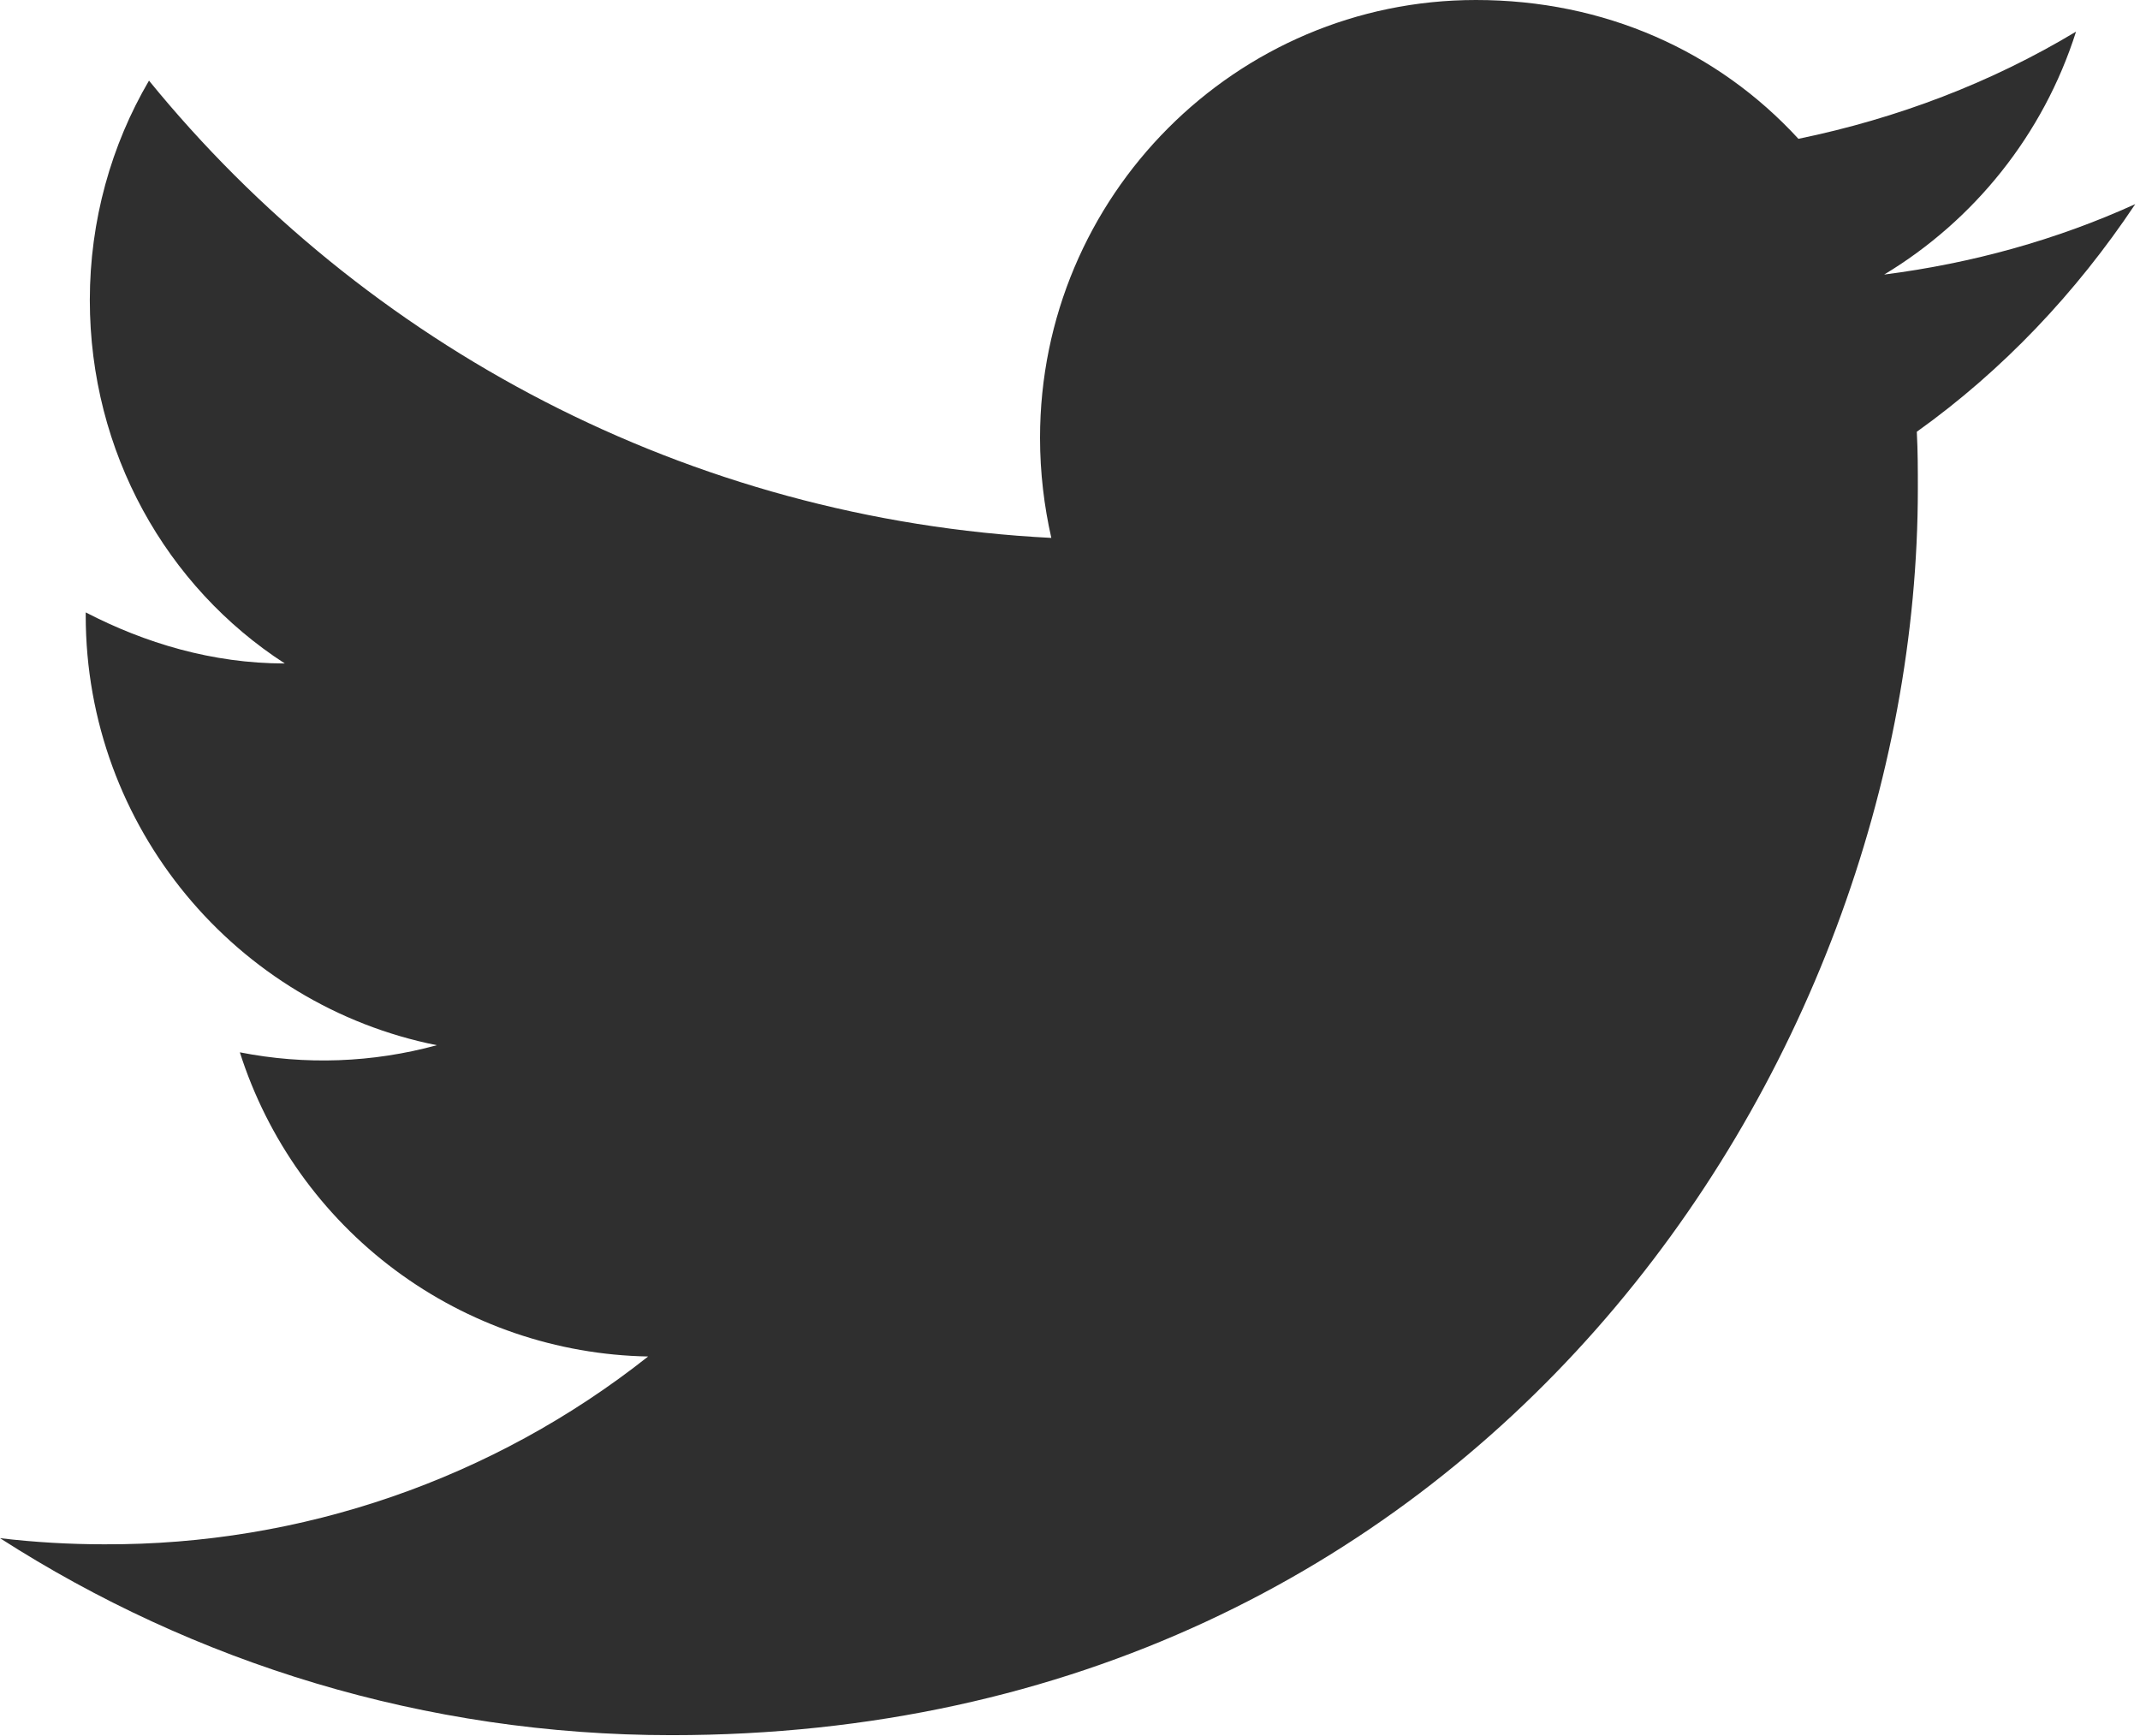
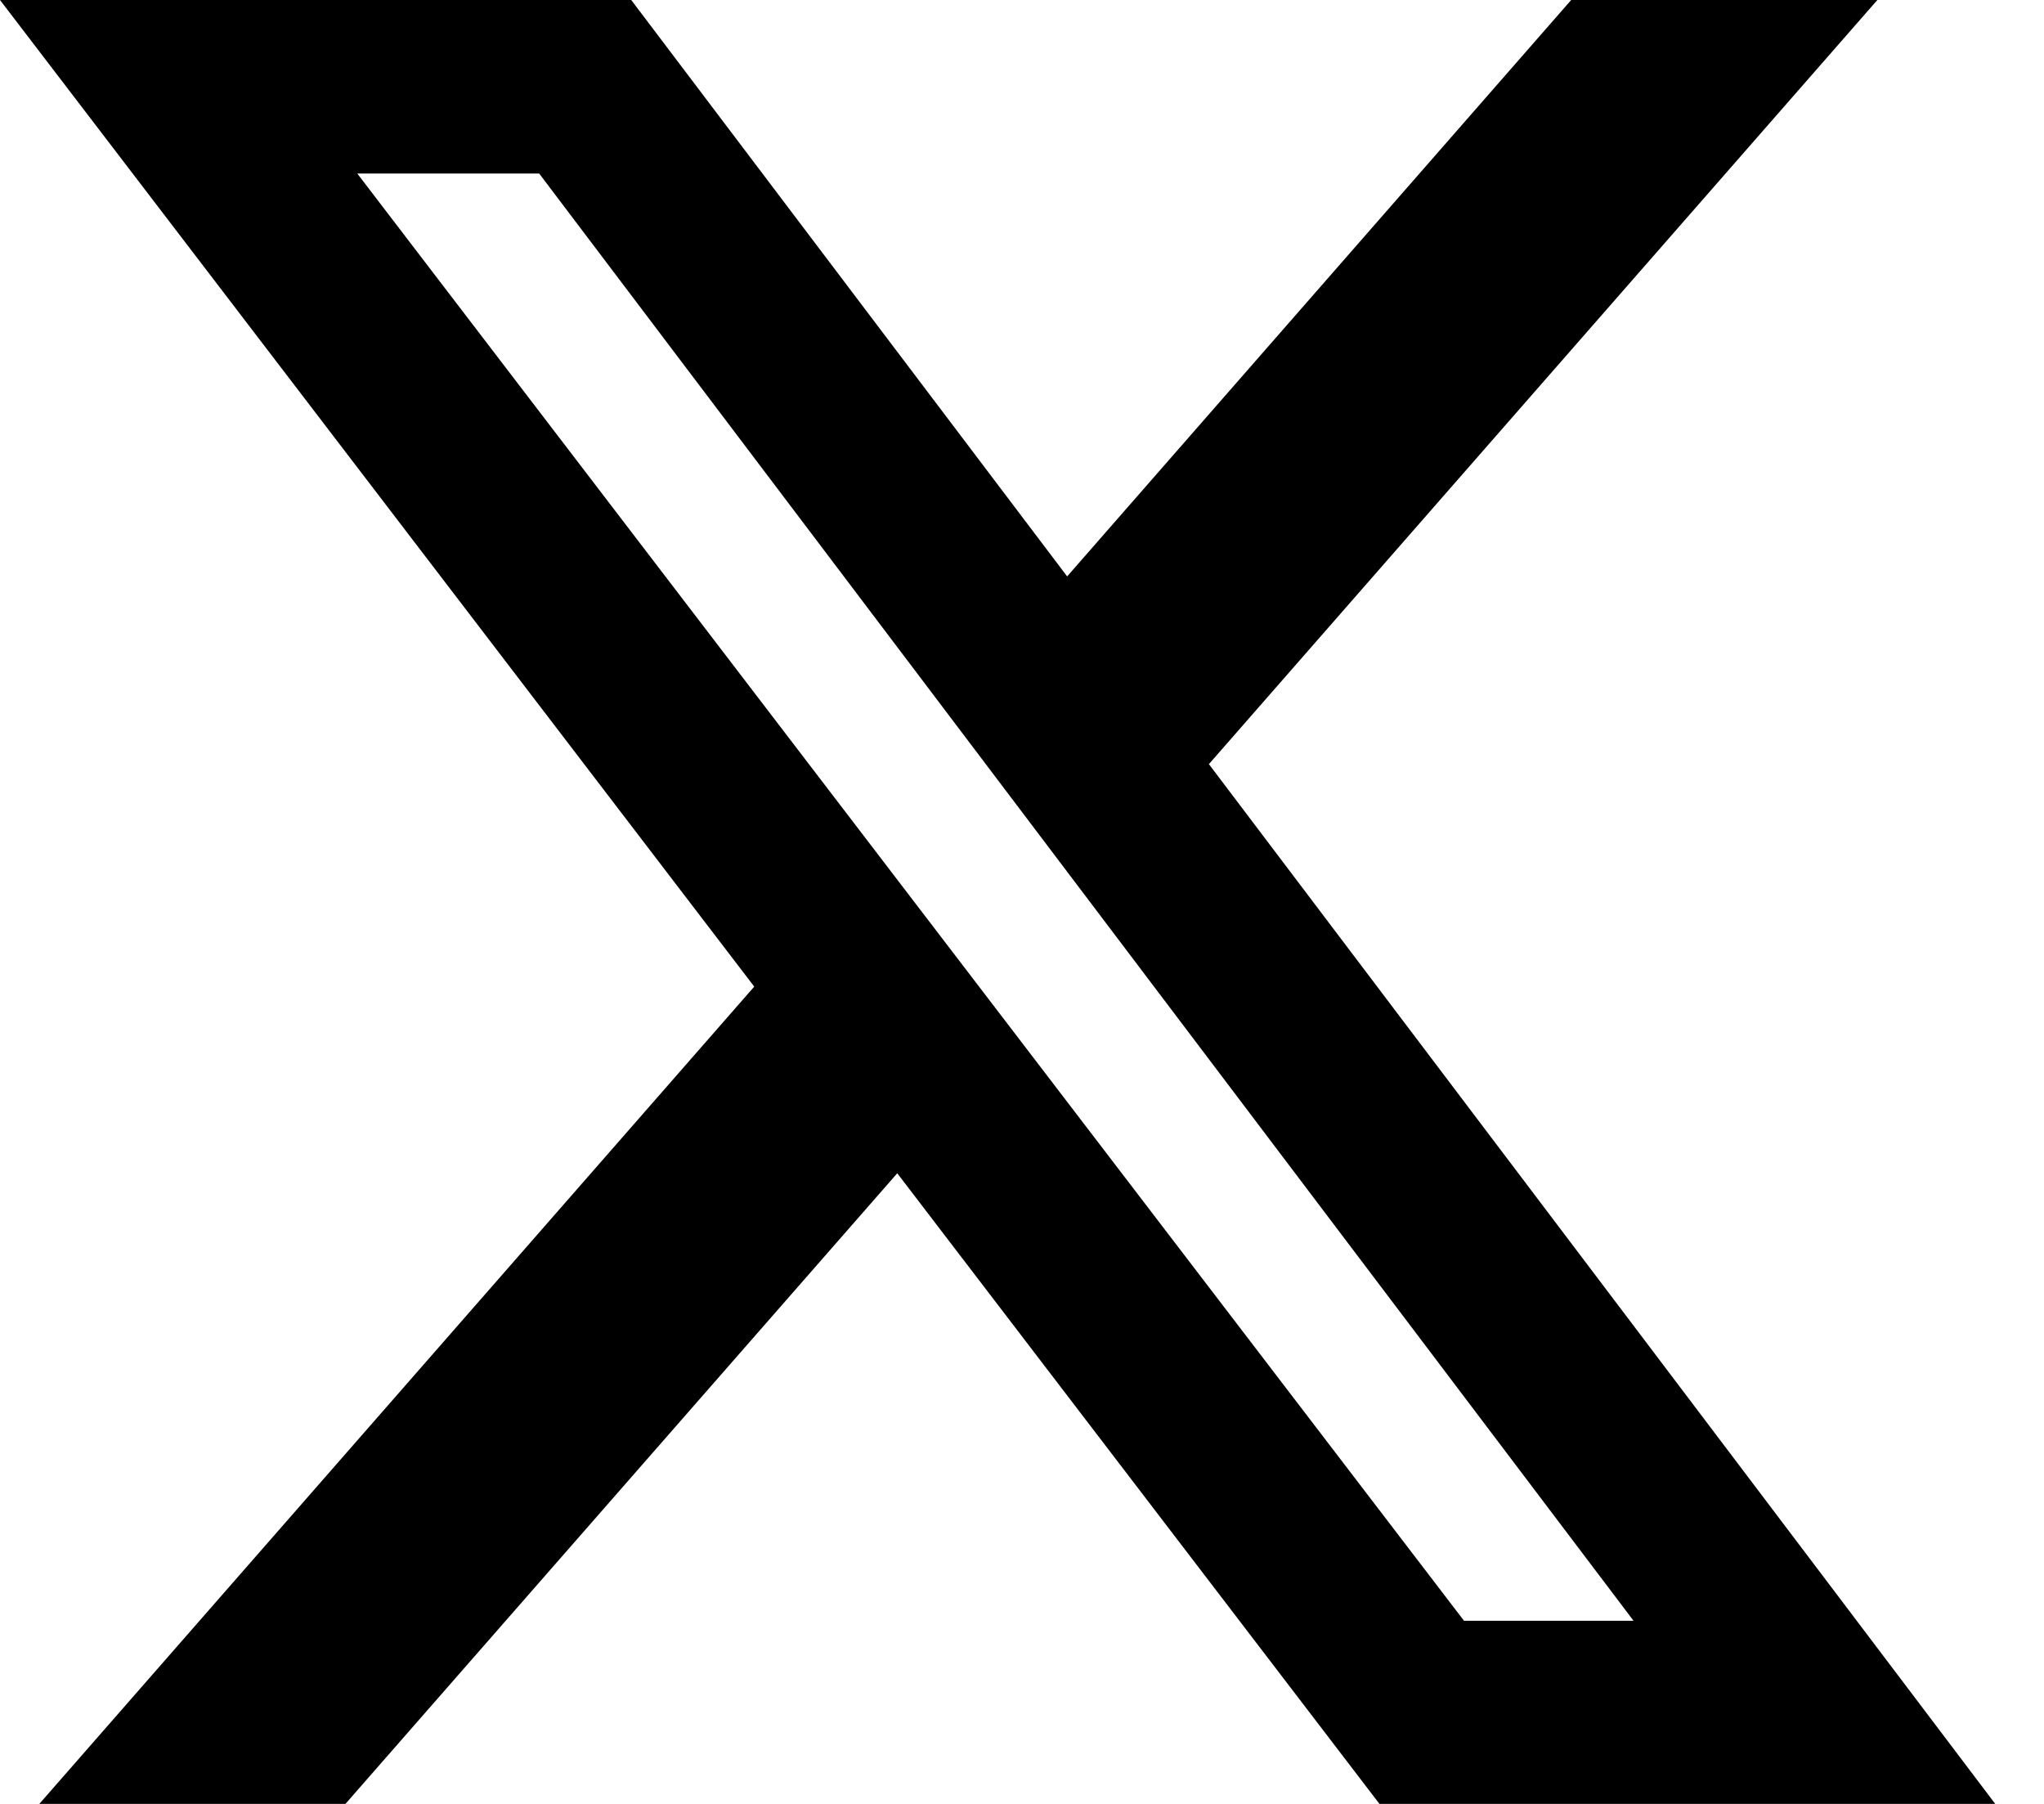
- <svg xmlns="http://www.w3.org/2000/svg" width="37" height="30" viewBox="0 0 37 30" fill="none">
-   <path d="M36.918 3.529C35.559 4.147 34.094 4.553 32.577 4.747C34.129 3.812 35.329 2.329 35.894 0.547C34.429 1.429 32.806 2.047 31.094 2.4C29.7 0.882 27.741 0 25.518 0C21.371 0 17.982 3.388 17.982 7.571C17.982 8.171 18.053 8.753 18.177 9.3C11.894 8.982 6.3 5.965 2.576 1.394C1.924 2.506 1.553 3.812 1.553 5.188C1.553 7.818 2.876 10.147 4.924 11.471C3.671 11.471 2.506 11.118 1.482 10.588V10.641C1.482 14.312 4.094 17.382 7.553 18.071C6.442 18.375 5.277 18.417 4.147 18.194C4.626 19.698 5.565 21.015 6.831 21.958C8.097 22.901 9.627 23.424 11.206 23.453C8.53 25.571 5.213 26.716 1.8 26.7C1.2 26.7 0.6 26.665 0 26.594C3.353 28.747 7.341 30 11.612 30C25.518 30 33.159 18.459 33.159 8.453C33.159 8.118 33.159 7.8 33.141 7.465C34.623 6.406 35.894 5.065 36.918 3.529Z" fill="#2F2F2F" />
+ <svg xmlns="http://www.w3.org/2000/svg" width="34" height="30" viewBox="0 0 34 30" fill="none">
+   <path d="M26.139 0H31.228L20.109 12.708L33.189 30H22.946L14.925 19.512L5.746 30H0.654L12.546 16.408L0 0H10.5L17.751 9.586L26.135 0H26.139ZM24.352 26.954H27.172L8.969 2.886H5.943L24.352 26.954Z" fill="black" />
</svg>
